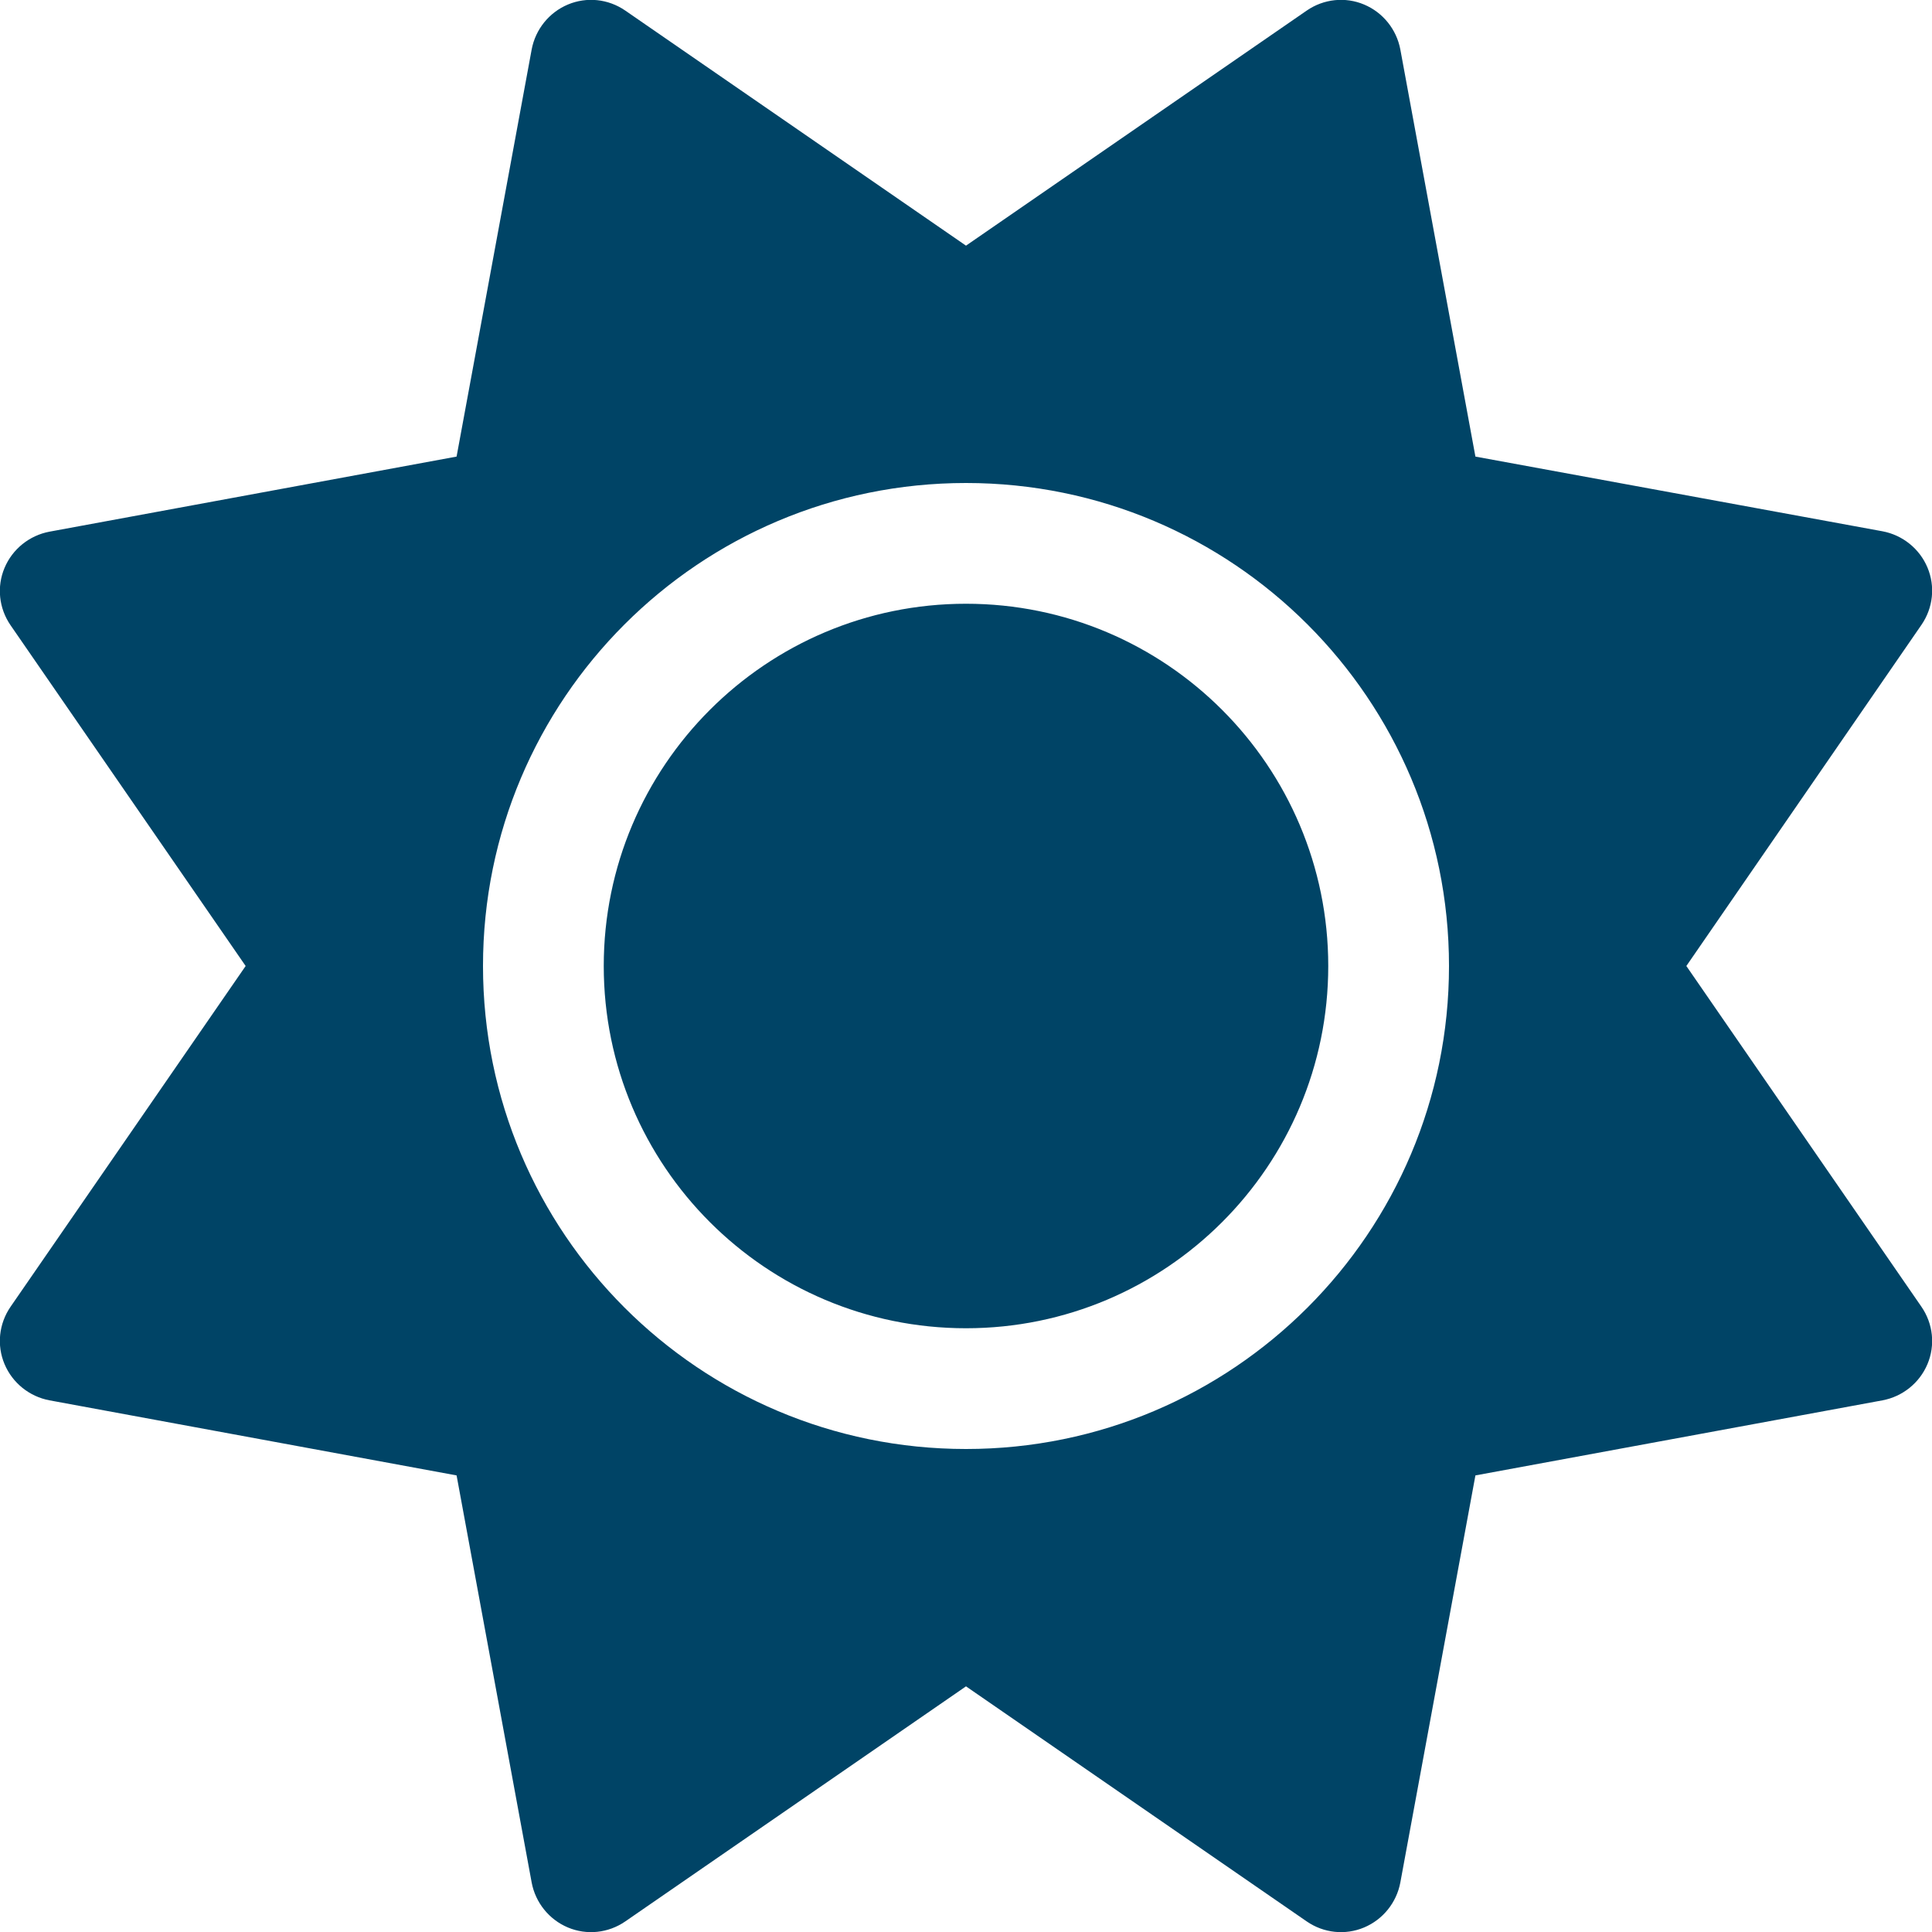
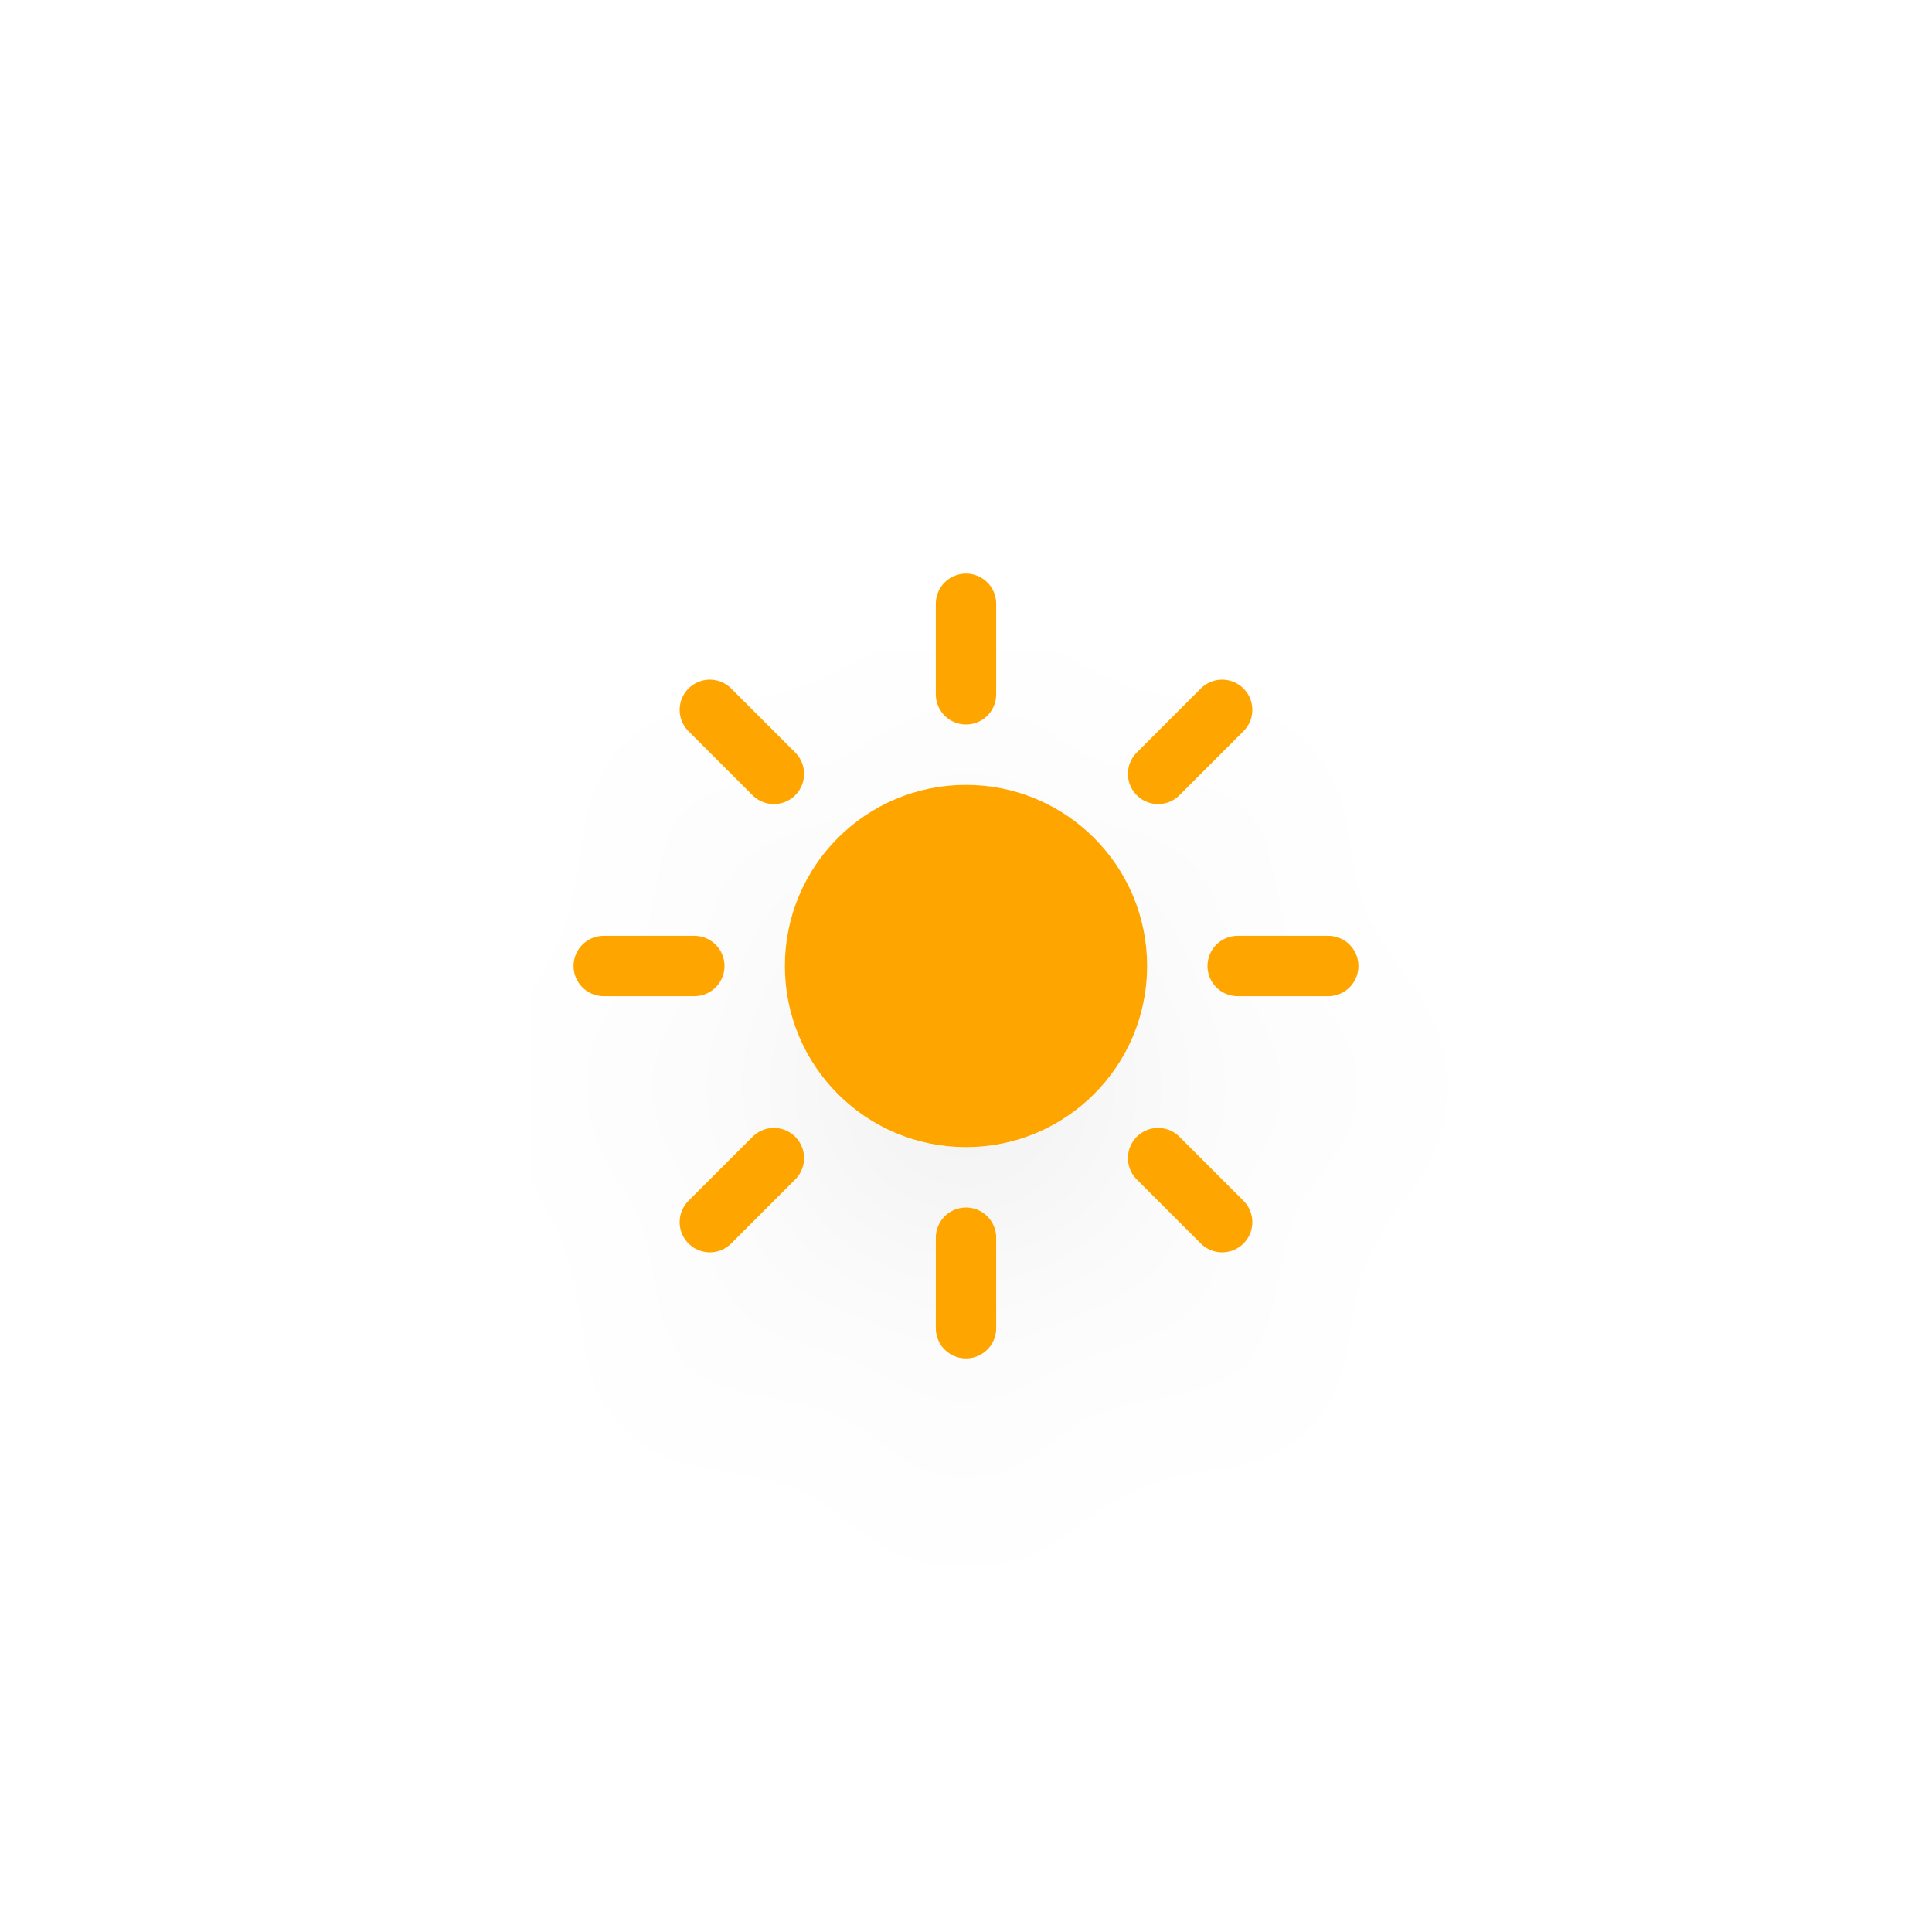
- <svg xmlns="http://www.w3.org/2000/svg" fill="hsl(200, 100%, 20%)" viewBox="0 0 512 512">
-   <path d="M361.5 1.2c5 2.1 8.6 6.6 9.6 11.9L391 121l107.9 19.8c5.3 1 9.8 4.6 11.9 9.6s1.5 10.7-1.6 15.2L446.9 256l62.3 90.3c3.1 4.5 3.7 10.2 1.6 15.2s-6.6 8.6-11.9 9.6L391 391 371.1 498.9c-1 5.3-4.6 9.8-9.6 11.9s-10.7 1.5-15.2-1.6L256 446.9l-90.3 62.3c-4.5 3.1-10.2 3.7-15.2 1.6s-8.6-6.6-9.6-11.9L121 391 13.1 371.1c-5.3-1-9.8-4.6-11.9-9.6s-1.5-10.7 1.6-15.2L65.1 256 2.8 165.7c-3.1-4.5-3.7-10.2-1.6-15.2s6.6-8.6 11.9-9.6L121 121 140.9 13.1c1-5.3 4.6-9.8 9.6-11.9s10.7-1.5 15.2 1.6L256 65.1 346.3 2.8c4.5-3.1 10.2-3.7 15.2-1.6zM352 256c0 53-43 96-96 96s-96-43-96-96s43-96 96-96s96 43 96 96zm32 0c0-70.7-57.3-128-128-128s-128 57.3-128 128s57.3 128 128 128s128-57.3 128-128z" />
+ <svg xmlns="http://www.w3.org/2000/svg" version="1.1" width="64" height="64" viewbox="0 0 64 64">
+   <defs>
+     <filter id="blur" width="200%" height="200%">
+       <feGaussianBlur in="SourceAlpha" stdDeviation="3" />
+       <feOffset dx="0" dy="4" result="offsetblur" />
+       <feComponentTransfer>
+         <feFuncA type="linear" slope="0.05" />
+       </feComponentTransfer>
+       <feMerge>
+         <feMergeNode />
+         <feMergeNode in="SourceGraphic" />
+       </feMerge>
+     </filter>
+     <style type="text/css">
+ /*
+ ** CLOUDS
+ */
+ @keyframes am-weather-cloud-1 {
+   0% {
+     -webkit-transform: translate(-5px,0px);
+        -moz-transform: translate(-5px,0px);
+         -ms-transform: translate(-5px,0px);
+             transform: translate(-5px,0px);
+   }
+ 
+   50% {
+     -webkit-transform: translate(10px,0px);
+        -moz-transform: translate(10px,0px);
+         -ms-transform: translate(10px,0px);
+             transform: translate(10px,0px);
+   }
+ 
+   100% {
+     -webkit-transform: translate(-5px,0px);
+        -moz-transform: translate(-5px,0px);
+         -ms-transform: translate(-5px,0px);
+             transform: translate(-5px,0px);
+   }
+ }
+ 
+ .am-weather-cloud-1 {
+   -webkit-animation-name: am-weather-cloud-1;
+      -moz-animation-name: am-weather-cloud-1;
+           animation-name: am-weather-cloud-1;
+   -webkit-animation-duration: 7s;
+      -moz-animation-duration: 7s;
+           animation-duration: 7s;
+   -webkit-animation-timing-function: linear;
+      -moz-animation-timing-function: linear;
+           animation-timing-function: linear;
+   -webkit-animation-iteration-count: infinite;
+      -moz-animation-iteration-count: infinite;
+           animation-iteration-count: infinite;
+ }
+ 
+ @keyframes am-weather-cloud-2 {
+   0% {
+     -webkit-transform: translate(0px,0px);
+        -moz-transform: translate(0px,0px);
+         -ms-transform: translate(0px,0px);
+             transform: translate(0px,0px);
+   }
+ 
+   50% {
+     -webkit-transform: translate(2px,0px);
+        -moz-transform: translate(2px,0px);
+         -ms-transform: translate(2px,0px);
+             transform: translate(2px,0px);
+   }
+ 
+   100% {
+     -webkit-transform: translate(0px,0px);
+        -moz-transform: translate(0px,0px);
+         -ms-transform: translate(0px,0px);
+             transform: translate(0px,0px);
+   }
+ }
+ 
+ .am-weather-cloud-2 {
+   -webkit-animation-name: am-weather-cloud-2;
+      -moz-animation-name: am-weather-cloud-2;
+           animation-name: am-weather-cloud-2;
+   -webkit-animation-duration: 3s;
+      -moz-animation-duration: 3s;
+           animation-duration: 3s;
+   -webkit-animation-timing-function: linear;
+      -moz-animation-timing-function: linear;
+           animation-timing-function: linear;
+   -webkit-animation-iteration-count: infinite;
+      -moz-animation-iteration-count: infinite;
+           animation-iteration-count: infinite;
+ }
+ 
+ /*
+ ** SUN
+ */
+ @keyframes am-weather-sun {
+   0% {
+     -webkit-transform: rotate(0deg);
+        -moz-transform: rotate(0deg);
+         -ms-transform: rotate(0deg);
+             transform: rotate(0deg);
+   }
+ 
+   100% {
+     -webkit-transform: rotate(360deg);
+        -moz-transform: rotate(360deg);
+         -ms-transform: rotate(360deg);
+             transform: rotate(360deg);
+   }
+ }
+ 
+ .am-weather-sun {
+   -webkit-animation-name: am-weather-sun;
+      -moz-animation-name: am-weather-sun;
+       -ms-animation-name: am-weather-sun;
+           animation-name: am-weather-sun;
+   -webkit-animation-duration: 9s;
+      -moz-animation-duration: 9s;
+       -ms-animation-duration: 9s;
+           animation-duration: 9s;
+   -webkit-animation-timing-function: linear;
+      -moz-animation-timing-function: linear;
+       -ms-animation-timing-function: linear;
+           animation-timing-function: linear;
+   -webkit-animation-iteration-count: infinite;
+      -moz-animation-iteration-count: infinite;
+       -ms-animation-iteration-count: infinite;
+           animation-iteration-count: infinite;
+ }
+ 
+ @keyframes am-weather-sun-shiny {
+   0% {
+     stroke-dasharray: 3px 10px;
+     stroke-dashoffset: 0px;
+   }
+ 
+   50% {
+     stroke-dasharray: 0.1px 10px;
+     stroke-dashoffset: -1px;
+   }
+ 
+   100% {
+     stroke-dasharray: 3px 10px;
+     stroke-dashoffset: 0px;
+   }
+ }
+ 
+ .am-weather-sun-shiny line {
+   -webkit-animation-name: am-weather-sun-shiny;
+      -moz-animation-name: am-weather-sun-shiny;
+       -ms-animation-name: am-weather-sun-shiny;
+           animation-name: am-weather-sun-shiny;
+   -webkit-animation-duration: 2s;
+      -moz-animation-duration: 2s;
+       -ms-animation-duration: 2s;
+           animation-duration: 2s;
+   -webkit-animation-timing-function: linear;
+      -moz-animation-timing-function: linear;
+       -ms-animation-timing-function: linear;
+           animation-timing-function: linear;
+   -webkit-animation-iteration-count: infinite;
+      -moz-animation-iteration-count: infinite;
+       -ms-animation-iteration-count: infinite;
+           animation-iteration-count: infinite;
+ }
+ 
+ 
+ 
+ 
+ /*
+ ** MOON
+ */
+ @keyframes am-weather-moon {
+   0% {
+     -webkit-transform: rotate(0deg);
+        -moz-transform: rotate(0deg);
+         -ms-transform: rotate(0deg);
+             transform: rotate(0deg);
+   }
+ 
+   50% {
+     -webkit-transform: rotate(15deg);
+        -moz-transform: rotate(15deg);
+         -ms-transform: rotate(15deg);
+             transform: rotate(15deg);
+   }
+ 
+   100% {
+     -webkit-transform: rotate(0deg);
+        -moz-transform: rotate(0deg);
+         -ms-transform: rotate(0deg);
+             transform: rotate(0deg);
+   }
+ }
+ 
+ .am-weather-moon {
+   -webkit-animation-name: am-weather-moon;
+      -moz-animation-name: am-weather-moon;
+       -ms-animation-name: am-weather-moon;
+           animation-name: am-weather-moon;
+   -webkit-animation-duration: 6s;
+      -moz-animation-duration: 6s;
+       -ms-animation-duration: 6s;
+           animation-duration: 6s;
+   -webkit-animation-timing-function: linear;
+      -moz-animation-timing-function: linear;
+       -ms-animation-timing-function: linear;
+           animation-timing-function: linear;
+   -webkit-animation-iteration-count: infinite;
+      -moz-animation-iteration-count: infinite;
+       -ms-animation-iteration-count: infinite;
+           animation-iteration-count: infinite;
+   -webkit-transform-origin: 12.5px 15.15px 0; /* TODO FF CENTER ISSUE */
+      -moz-transform-origin: 12.5px 15.15px 0; /* TODO FF CENTER ISSUE */
+       -ms-transform-origin: 12.5px 15.15px 0; /* TODO FF CENTER ISSUE */
+           transform-origin: 12.5px 15.15px 0; /* TODO FF CENTER ISSUE */
+ }
+ 
+ @keyframes am-weather-moon-star-1 {
+   0% {
+     opacity: 0;
+   }
+ 
+   100% {
+     opacity: 1;
+   }
+ }
+ 
+ .am-weather-moon-star-1 {
+   -webkit-animation-name: am-weather-moon-star-1;
+      -moz-animation-name: am-weather-moon-star-1;
+       -ms-animation-name: am-weather-moon-star-1;
+           animation-name: am-weather-moon-star-1;
+   -webkit-animation-delay: 3s;
+      -moz-animation-delay: 3s;
+       -ms-animation-delay: 3s;
+           animation-delay: 3s;
+   -webkit-animation-duration: 5s;
+      -moz-animation-duration: 5s;
+       -ms-animation-duration: 5s;
+           animation-duration: 5s;
+   -webkit-animation-timing-function: linear;
+      -moz-animation-timing-function: linear;
+       -ms-animation-timing-function: linear;
+           animation-timing-function: linear;
+   -webkit-animation-iteration-count: 1;
+      -moz-animation-iteration-count: 1;
+       -ms-animation-iteration-count: 1;
+           animation-iteration-count: 1;
+ }
+ 
+ @keyframes am-weather-moon-star-2 {
+   0% {
+     opacity: 0;
+   }
+ 
+   100% {
+     opacity: 1;
+   }
+ }
+ 
+ .am-weather-moon-star-2 {
+   -webkit-animation-name: am-weather-moon-star-2;
+      -moz-animation-name: am-weather-moon-star-2;
+       -ms-animation-name: am-weather-moon-star-2;
+           animation-name: am-weather-moon-star-2;
+   -webkit-animation-delay: 5s;
+      -moz-animation-delay: 5s;
+       -ms-animation-delay: 5s;
+           animation-delay: 5s;
+   -webkit-animation-duration: 4s;
+      -moz-animation-duration: 4s;
+       -ms-animation-duration: 4s;
+           animation-duration: 4s;
+   -webkit-animation-timing-function: linear;
+      -moz-animation-timing-function: linear;
+       -ms-animation-timing-function: linear;
+           animation-timing-function: linear;
+   -webkit-animation-iteration-count: 1;
+      -moz-animation-iteration-count: 1;
+       -ms-animation-iteration-count: 1;
+           animation-iteration-count: 1;
+ }
+ 
+ /*
+ ** RAIN
+ */
+ @keyframes am-weather-rain {
+   0% {
+     stroke-dashoffset: 0;
+   }
+ 
+   100% {
+     stroke-dashoffset: -100;
+   }
+ }
+ 
+ .am-weather-rain-1 {
+   -webkit-animation-name: am-weather-rain;
+      -moz-animation-name: am-weather-rain;
+       -ms-animation-name: am-weather-rain;
+           animation-name: am-weather-rain;
+   -webkit-animation-duration: 8s;
+      -moz-animation-duration: 8s;
+       -ms-animation-duration: 8s;
+           animation-duration: 8s;
+   -webkit-animation-timing-function: linear;
+      -moz-animation-timing-function: linear;
+       -ms-animation-timing-function: linear;
+           animation-timing-function: linear;
+   -webkit-animation-iteration-count: infinite;
+      -moz-animation-iteration-count: infinite;
+       -ms-animation-iteration-count: infinite;
+           animation-iteration-count: infinite;
+ }
+ 
+ .am-weather-rain-2 {
+   -webkit-animation-name: am-weather-rain;
+      -moz-animation-name: am-weather-rain;
+       -ms-animation-name: am-weather-rain;
+           animation-name: am-weather-rain;
+   -webkit-animation-delay: 0.25s;
+      -moz-animation-delay: 0.25s;
+       -ms-animation-delay: 0.25s;
+           animation-delay: 0.25s;
+   -webkit-animation-duration: 8s;
+      -moz-animation-duration: 8s;
+       -ms-animation-duration: 8s;
+           animation-duration: 8s;
+   -webkit-animation-timing-function: linear;
+      -moz-animation-timing-function: linear;
+       -ms-animation-timing-function: linear;
+           animation-timing-function: linear;
+   -webkit-animation-iteration-count: infinite;
+      -moz-animation-iteration-count: infinite;
+       -ms-animation-iteration-count: infinite;
+           animation-iteration-count: infinite;
+ }
+ 
+ 
+ /*
+ ** SNOW
+ */
+ @keyframes am-weather-snow {
+   0% {
+     -webkit-transform: translateX(0) translateY(0);
+        -moz-transform: translateX(0) translateY(0);
+         -ms-transform: translateX(0) translateY(0);
+             transform: translateX(0) translateY(0);
+   }
+ 
+   33.33% {
+     -webkit-transform: translateX(-1.2px) translateY(2px);
+        -moz-transform: translateX(-1.2px) translateY(2px);
+         -ms-transform: translateX(-1.2px) translateY(2px);
+             transform: translateX(-1.2px) translateY(2px);
+   }
+ 
+   66.66% {
+     -webkit-transform: translateX(1.4px) translateY(4px);
+        -moz-transform: translateX(1.4px) translateY(4px);
+         -ms-transform: translateX(1.4px) translateY(4px);
+             transform: translateX(1.4px) translateY(4px);
+     opacity: 1;
+   }
+ 
+   100% {
+     -webkit-transform: translateX(-1.6px) translateY(6px);
+        -moz-transform: translateX(-1.6px) translateY(6px);
+         -ms-transform: translateX(-1.6px) translateY(6px);
+             transform: translateX(-1.6px) translateY(6px);
+     opacity: 0;
+   }
+ }
+ 
+ @keyframes am-weather-snow-reverse {
+   0% {
+     -webkit-transform: translateX(0) translateY(0);
+        -moz-transform: translateX(0) translateY(0);
+         -ms-transform: translateX(0) translateY(0);
+             transform: translateX(0) translateY(0);
+   }
+ 
+   33.33% {
+     -webkit-transform: translateX(1.2px) translateY(2px);
+        -moz-transform: translateX(1.2px) translateY(2px);
+         -ms-transform: translateX(1.2px) translateY(2px);
+             transform: translateX(1.2px) translateY(2px);
+   }
+ 
+   66.66% {
+     -webkit-transform: translateX(-1.4px) translateY(4px);
+        -moz-transform: translateX(-1.4px) translateY(4px);
+         -ms-transform: translateX(-1.4px) translateY(4px);
+             transform: translateX(-1.4px) translateY(4px);
+     opacity: 1;
+   }
+ 
+   100% {
+     -webkit-transform: translateX(1.6px) translateY(6px);
+        -moz-transform: translateX(1.6px) translateY(6px);
+         -ms-transform: translateX(1.6px) translateY(6px);
+             transform: translateX(1.6px) translateY(6px);
+     opacity: 0;
+   }
+ }
+ 
+ .am-weather-snow-1 {
+   -webkit-animation-name: am-weather-snow;
+      -moz-animation-name: am-weather-snow;
+       -ms-animation-name: am-weather-snow;
+           animation-name: am-weather-snow;
+   -webkit-animation-duration: 2s;
+      -moz-animation-duration: 2s;
+       -ms-animation-duration: 2s;
+           animation-duration: 2s;
+   -webkit-animation-timing-function: linear;
+      -moz-animation-timing-function: linear;
+       -ms-animation-timing-function: linear;
+           animation-timing-function: linear;
+   -webkit-animation-iteration-count: infinite;
+      -moz-animation-iteration-count: infinite;
+       -ms-animation-iteration-count: infinite;
+           animation-iteration-count: infinite;
+ }
+ 
+ .am-weather-snow-2 {
+   -webkit-animation-name: am-weather-snow;
+      -moz-animation-name: am-weather-snow;
+       -ms-animation-name: am-weather-snow;
+           animation-name: am-weather-snow;
+   -webkit-animation-delay: 1.2s;
+      -moz-animation-delay: 1.2s;
+       -ms-animation-delay: 1.2s;
+           animation-delay: 1.2s;
+   -webkit-animation-duration: 2s;
+      -moz-animation-duration: 2s;
+       -ms-animation-duration: 2s;
+           animation-duration: 2s;
+   -webkit-animation-timing-function: linear;
+      -moz-animation-timing-function: linear;
+       -ms-animation-timing-function: linear;
+           animation-timing-function: linear;
+   -webkit-animation-iteration-count: infinite;
+      -moz-animation-iteration-count: infinite;
+       -ms-animation-iteration-count: infinite;
+           animation-iteration-count: infinite;
+ }
+ 
+ .am-weather-snow-3 {
+   -webkit-animation-name: am-weather-snow-reverse;
+      -moz-animation-name: am-weather-snow-reverse;
+       -ms-animation-name: am-weather-snow-reverse;
+           animation-name: am-weather-snow-reverse;
+   -webkit-animation-duration: 2s;
+      -moz-animation-duration: 2s;
+       -ms-animation-duration: 2s;
+           animation-duration: 2s;
+   -webkit-animation-timing-function: linear;
+      -moz-animation-timing-function: linear;
+       -ms-animation-timing-function: linear;
+           animation-timing-function: linear;
+   -webkit-animation-iteration-count: infinite;
+      -moz-animation-iteration-count: infinite;
+       -ms-animation-iteration-count: infinite;
+           animation-iteration-count: infinite;
+ }
+ 
+ /*
+ ** EASING
+ */
+ .am-weather-easing-ease-in-out {
+   -webkit-animation-timing-function: ease-in-out;
+      -moz-animation-timing-function: ease-in-out;
+       -ms-animation-timing-function: ease-in-out;
+           animation-timing-function: ease-in-out;
+ }
+ 
+         </style>
+   </defs>
+   <g filter="url(#blur)" id="day">
+     <g transform="translate(32,32)">
+       <g class="am-weather-sun am-weather-sun-shiny am-weather-easing-ease-in-out">
+         <g>
+           <line fill="none" stroke="orange" stroke-linecap="round" stroke-width="2" transform="translate(0,9)" x1="0" x2="0" y1="0" y2="3" />
+         </g>
+         <g transform="rotate(45)">
+           <line fill="none" stroke="orange" stroke-linecap="round" stroke-width="2" transform="translate(0,9)" x1="0" x2="0" y1="0" y2="3" />
+         </g>
+         <g transform="rotate(90)">
+           <line fill="none" stroke="orange" stroke-linecap="round" stroke-width="2" transform="translate(0,9)" x1="0" x2="0" y1="0" y2="3" />
+         </g>
+         <g transform="rotate(135)">
+           <line fill="none" stroke="orange" stroke-linecap="round" stroke-width="2" transform="translate(0,9)" x1="0" x2="0" y1="0" y2="3" />
+         </g>
+         <g transform="rotate(180)">
+           <line fill="none" stroke="orange" stroke-linecap="round" stroke-width="2" transform="translate(0,9)" x1="0" x2="0" y1="0" y2="3" />
+         </g>
+         <g transform="rotate(225)">
+           <line fill="none" stroke="orange" stroke-linecap="round" stroke-width="2" transform="translate(0,9)" x1="0" x2="0" y1="0" y2="3" />
+         </g>
+         <g transform="rotate(270)">
+           <line fill="none" stroke="orange" stroke-linecap="round" stroke-width="2" transform="translate(0,9)" x1="0" x2="0" y1="0" y2="3" />
+         </g>
+         <g transform="rotate(315)">
+           <line fill="none" stroke="orange" stroke-linecap="round" stroke-width="2" transform="translate(0,9)" x1="0" x2="0" y1="0" y2="3" />
+         </g>
+       </g>
+       <circle cx="0" cy="0" fill="orange" r="5" stroke="orange" stroke-width="2" />
+     </g>
+   </g>
</svg>
